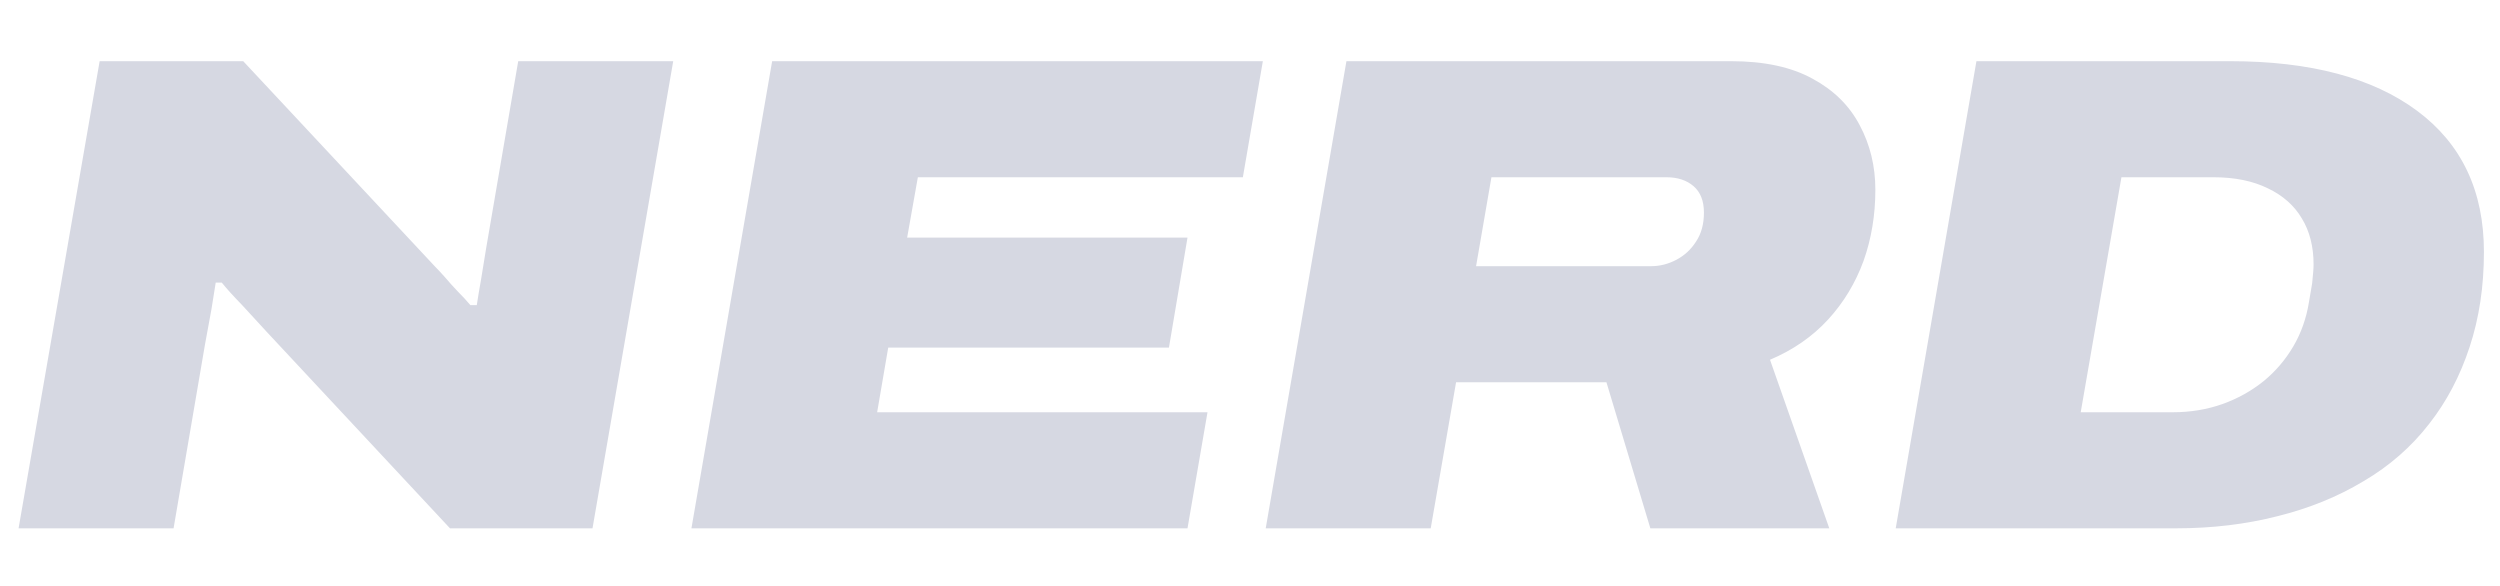
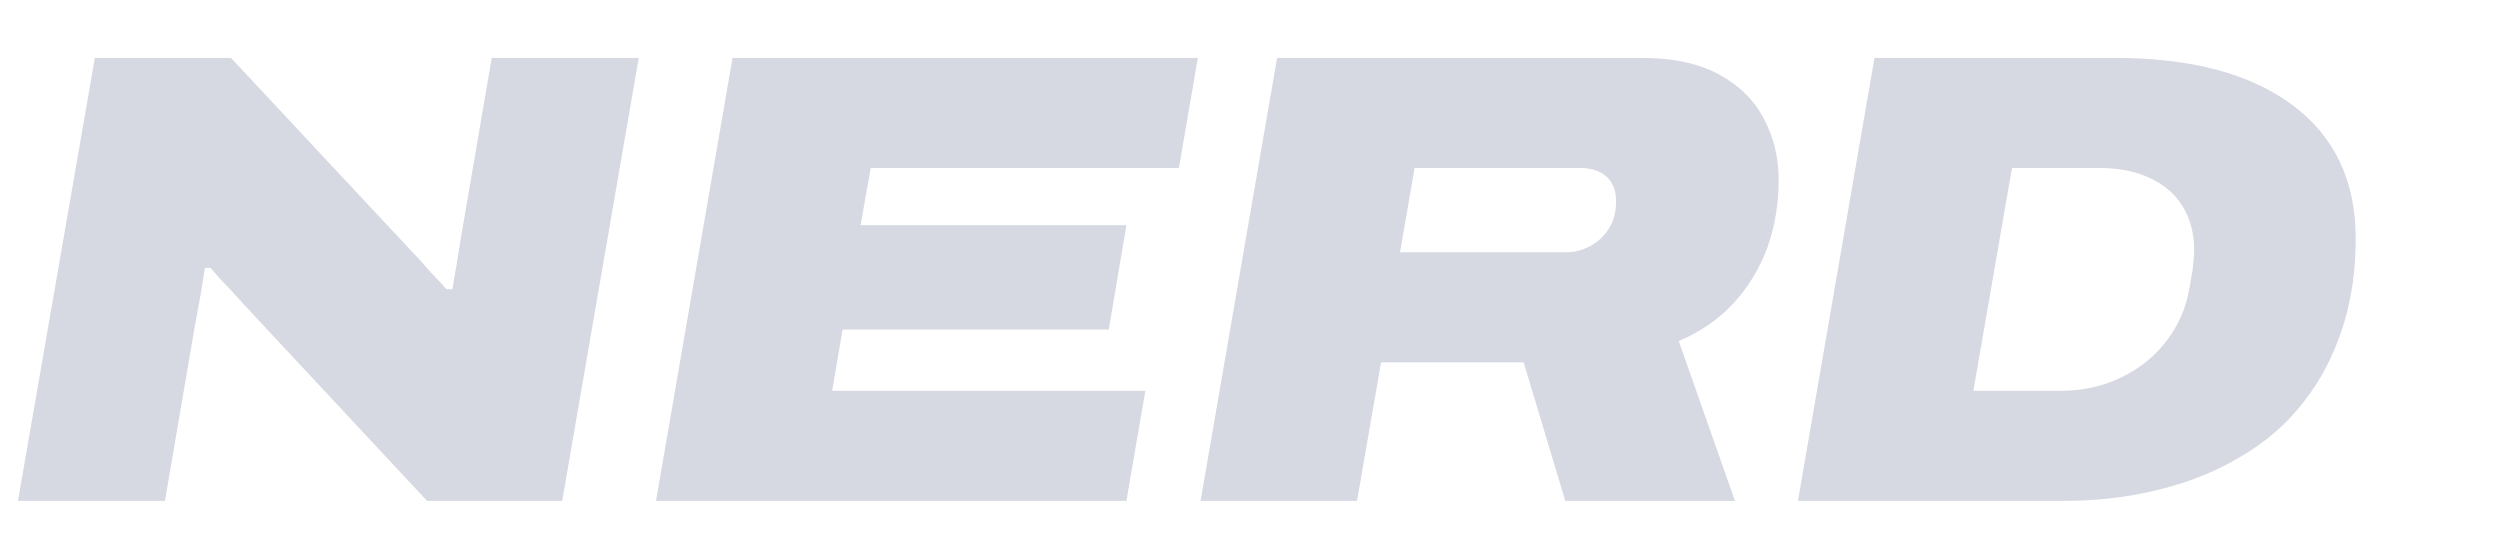
- <svg xmlns="http://www.w3.org/2000/svg" viewBox="150 147.5 700 164" width="1600" height="375">
+ <svg xmlns="http://www.w3.org/2000/svg" viewBox="150 147.5 738 164" width="1688" height="375">
  <path d="M155.2 295.4L177.9 164.6L218.1 164.6L271.9 222.2Q272.9 223.2 274.6 225.1Q276.2 227.0 278.2 229.1Q280.2 231.1 281.7 232.9L283.5 232.9Q283.9 230.2 284.7 225.7Q285.4 221.3 286.1 217.1L295.1 164.6L338.5 164.6L315.9 295.4L276.0 295.4L224.6 240.3Q221.4 236.8 217.8 232.9Q214.1 229.1 212.1 226.6L210.4 226.6Q210.0 229.2 209.2 234.1Q208.3 238.9 207.4 243.9L198.6 295.4L155.2 295.4ZM343.6 295.4L366.2 164.6L503.6 164.6L498.0 197.1L407.0 197.1L404.0 214.0L482.5 214.0L477.3 244.8L398.7 244.8L395.6 262.9L488.1 262.9L482.5 295.4L343.6 295.4ZM504.4 295.4L527.0 164.6L634.7 164.6Q648.6 164.6 657.5 169.5Q666.4 174.3 670.7 182.5Q675.1 190.7 675.1 200.6Q675.1 211.2 671.8 220.5Q668.4 229.8 661.9 236.9Q655.3 244.1 645.6 248.2L662.2 295.4L612.1 295.4L599.8 254.5L557.7 254.5L550.6 295.4L504.4 295.4ZM563.3 222.0L612.3 222.0Q616.0 222.0 619.4 220.2Q622.8 218.4 624.9 215.1Q627.1 211.8 627.1 207.0Q627.1 202.1 624.2 199.6Q621.3 197.1 616.6 197.1L567.6 197.1L563.3 222.0ZM680.8 295.4L703.4 164.6L774.4 164.6Q808.1 164.6 826.8 178.5Q845.5 192.4 845.5 218.0Q845.5 232.5 841.5 244.6Q837.5 256.8 830.2 266.1Q822.7 275.8 811.8 282.2Q801.0 288.7 787.7 292.0Q774.4 295.4 759.3 295.4L680.8 295.4ZM732.6 262.9L758.4 262.9Q765.8 262.9 772.3 260.6Q778.7 258.3 783.8 254.2Q788.8 250.1 792.1 244.5Q795.4 238.9 796.5 232.1Q797.1 228.7 797.4 226.8Q797.6 224.9 797.7 223.6Q797.8 222.4 797.8 221.5Q797.8 214.0 794.5 208.6Q791.3 203.2 785.0 200.2Q778.7 197.1 769.8 197.1L744.0 197.1L732.6 262.9Z" fill="#D6D8E2" />
</svg>
